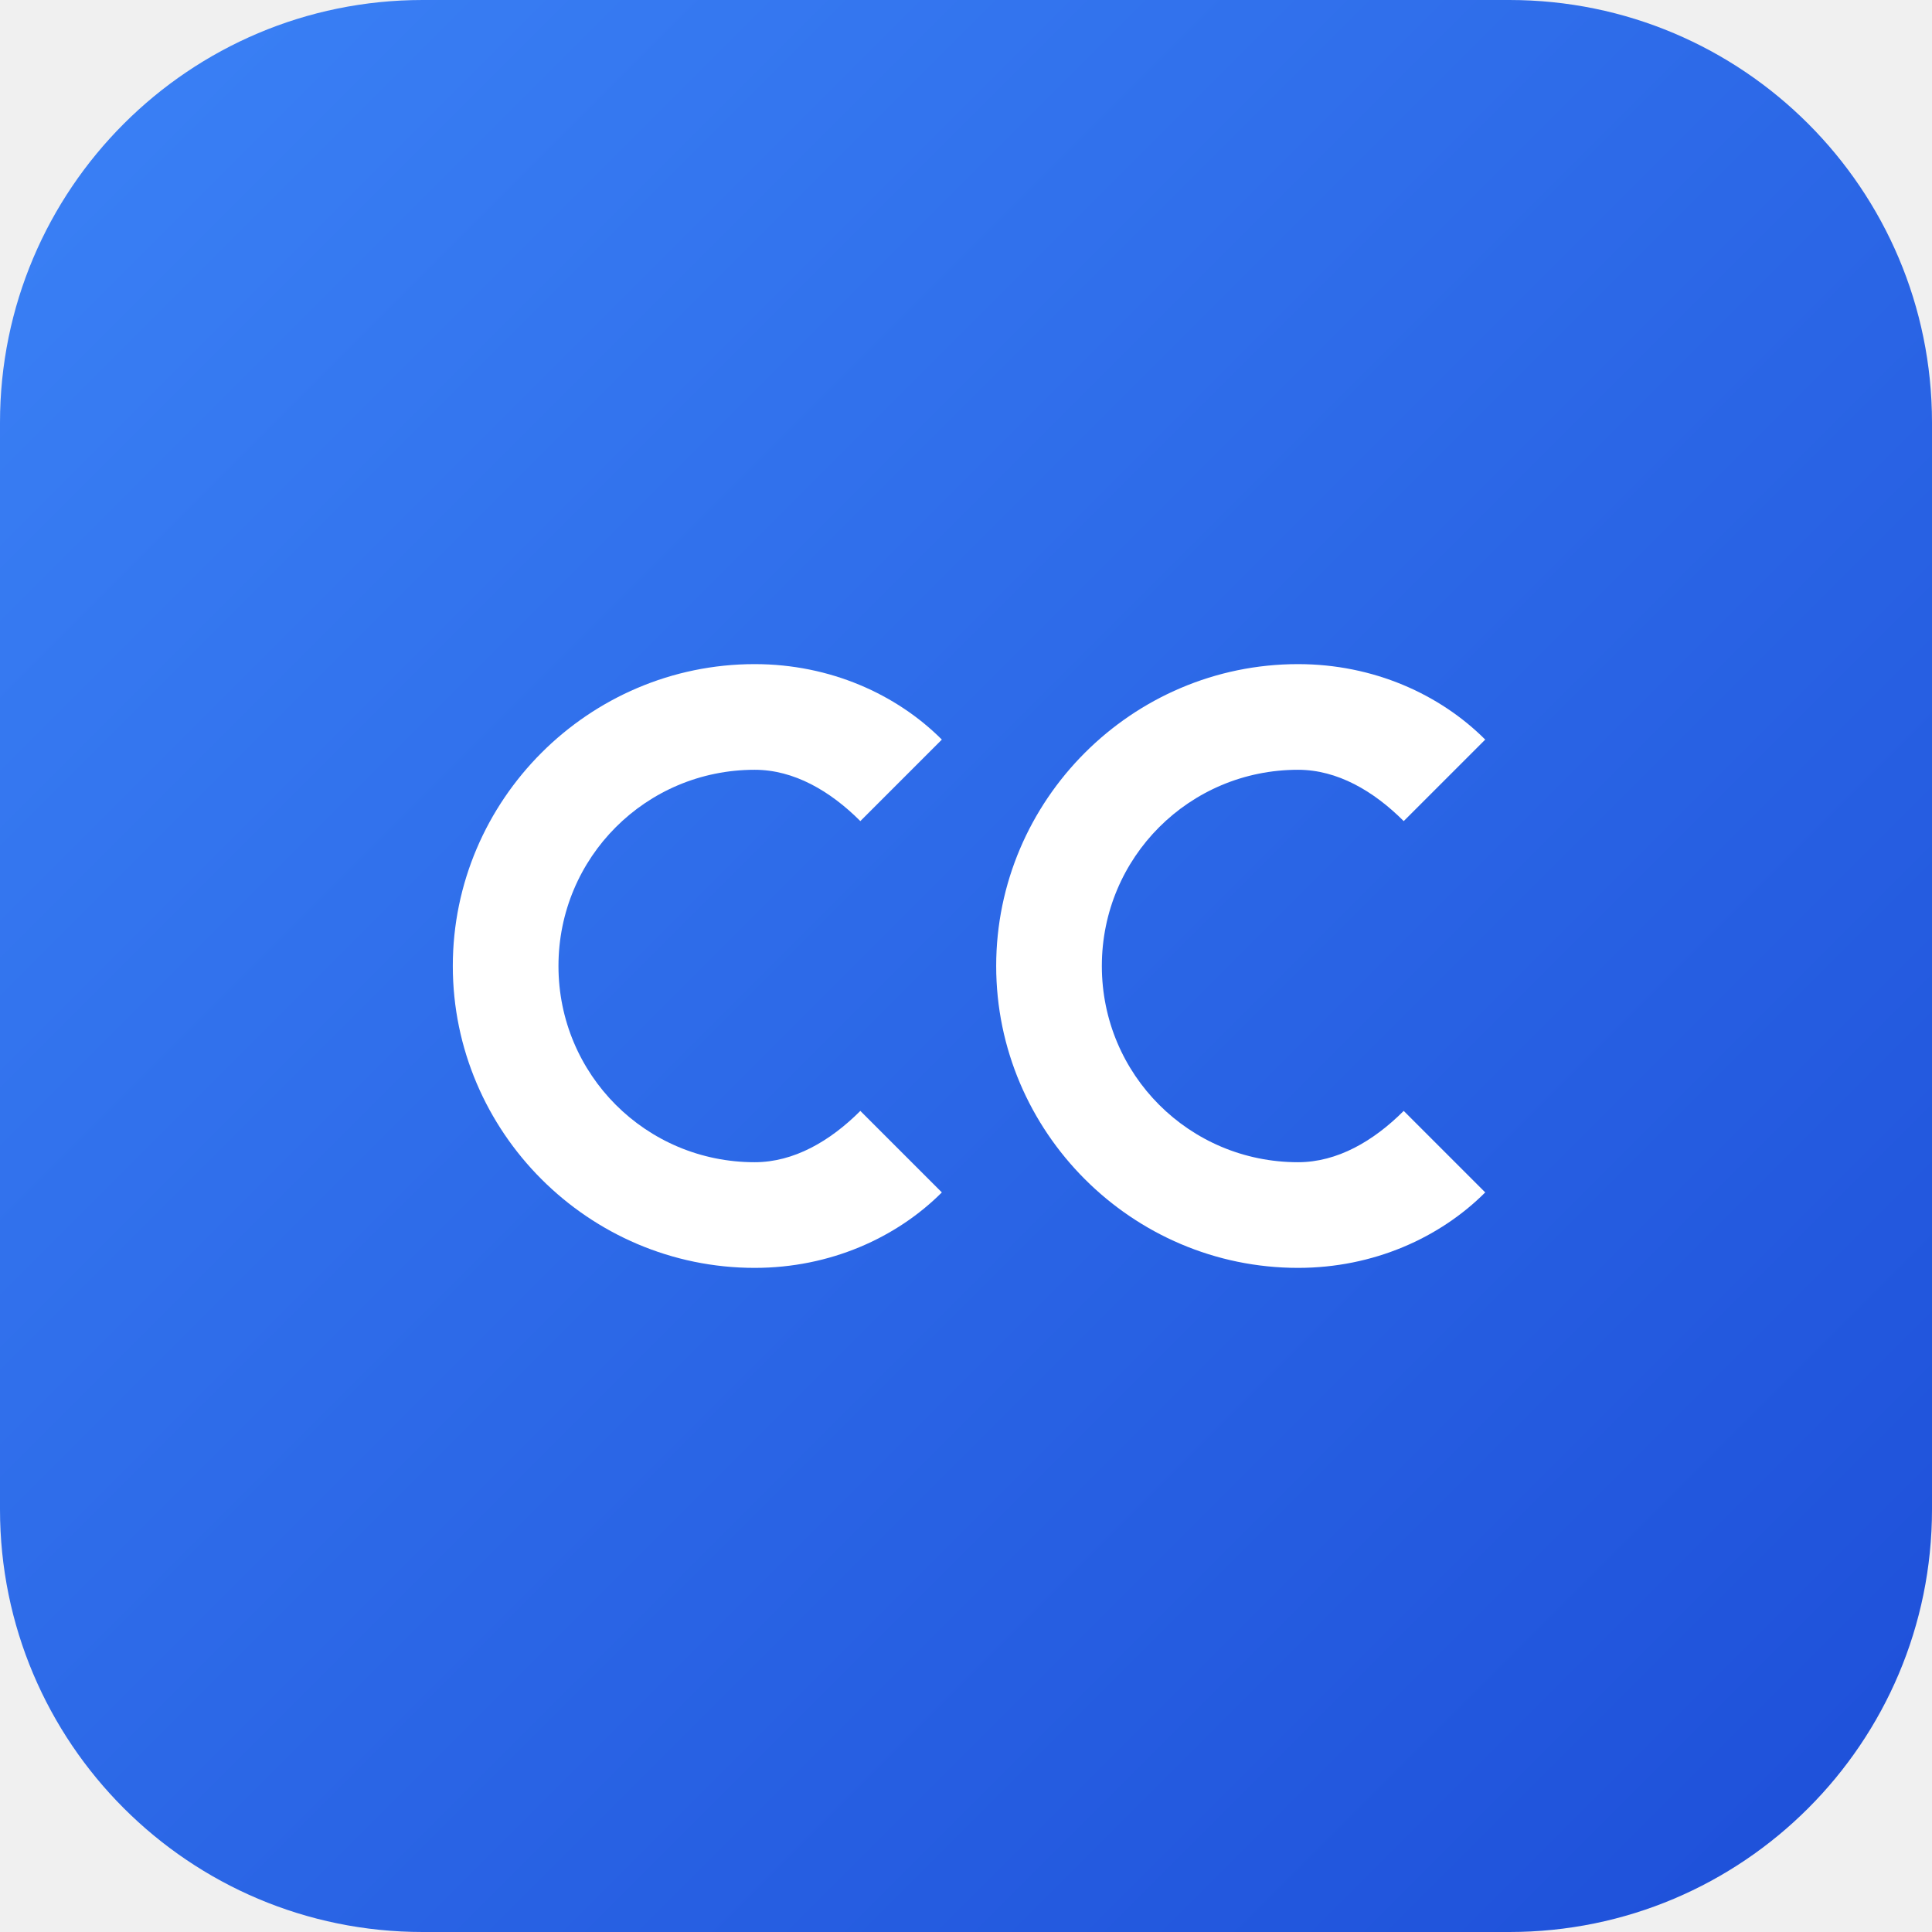
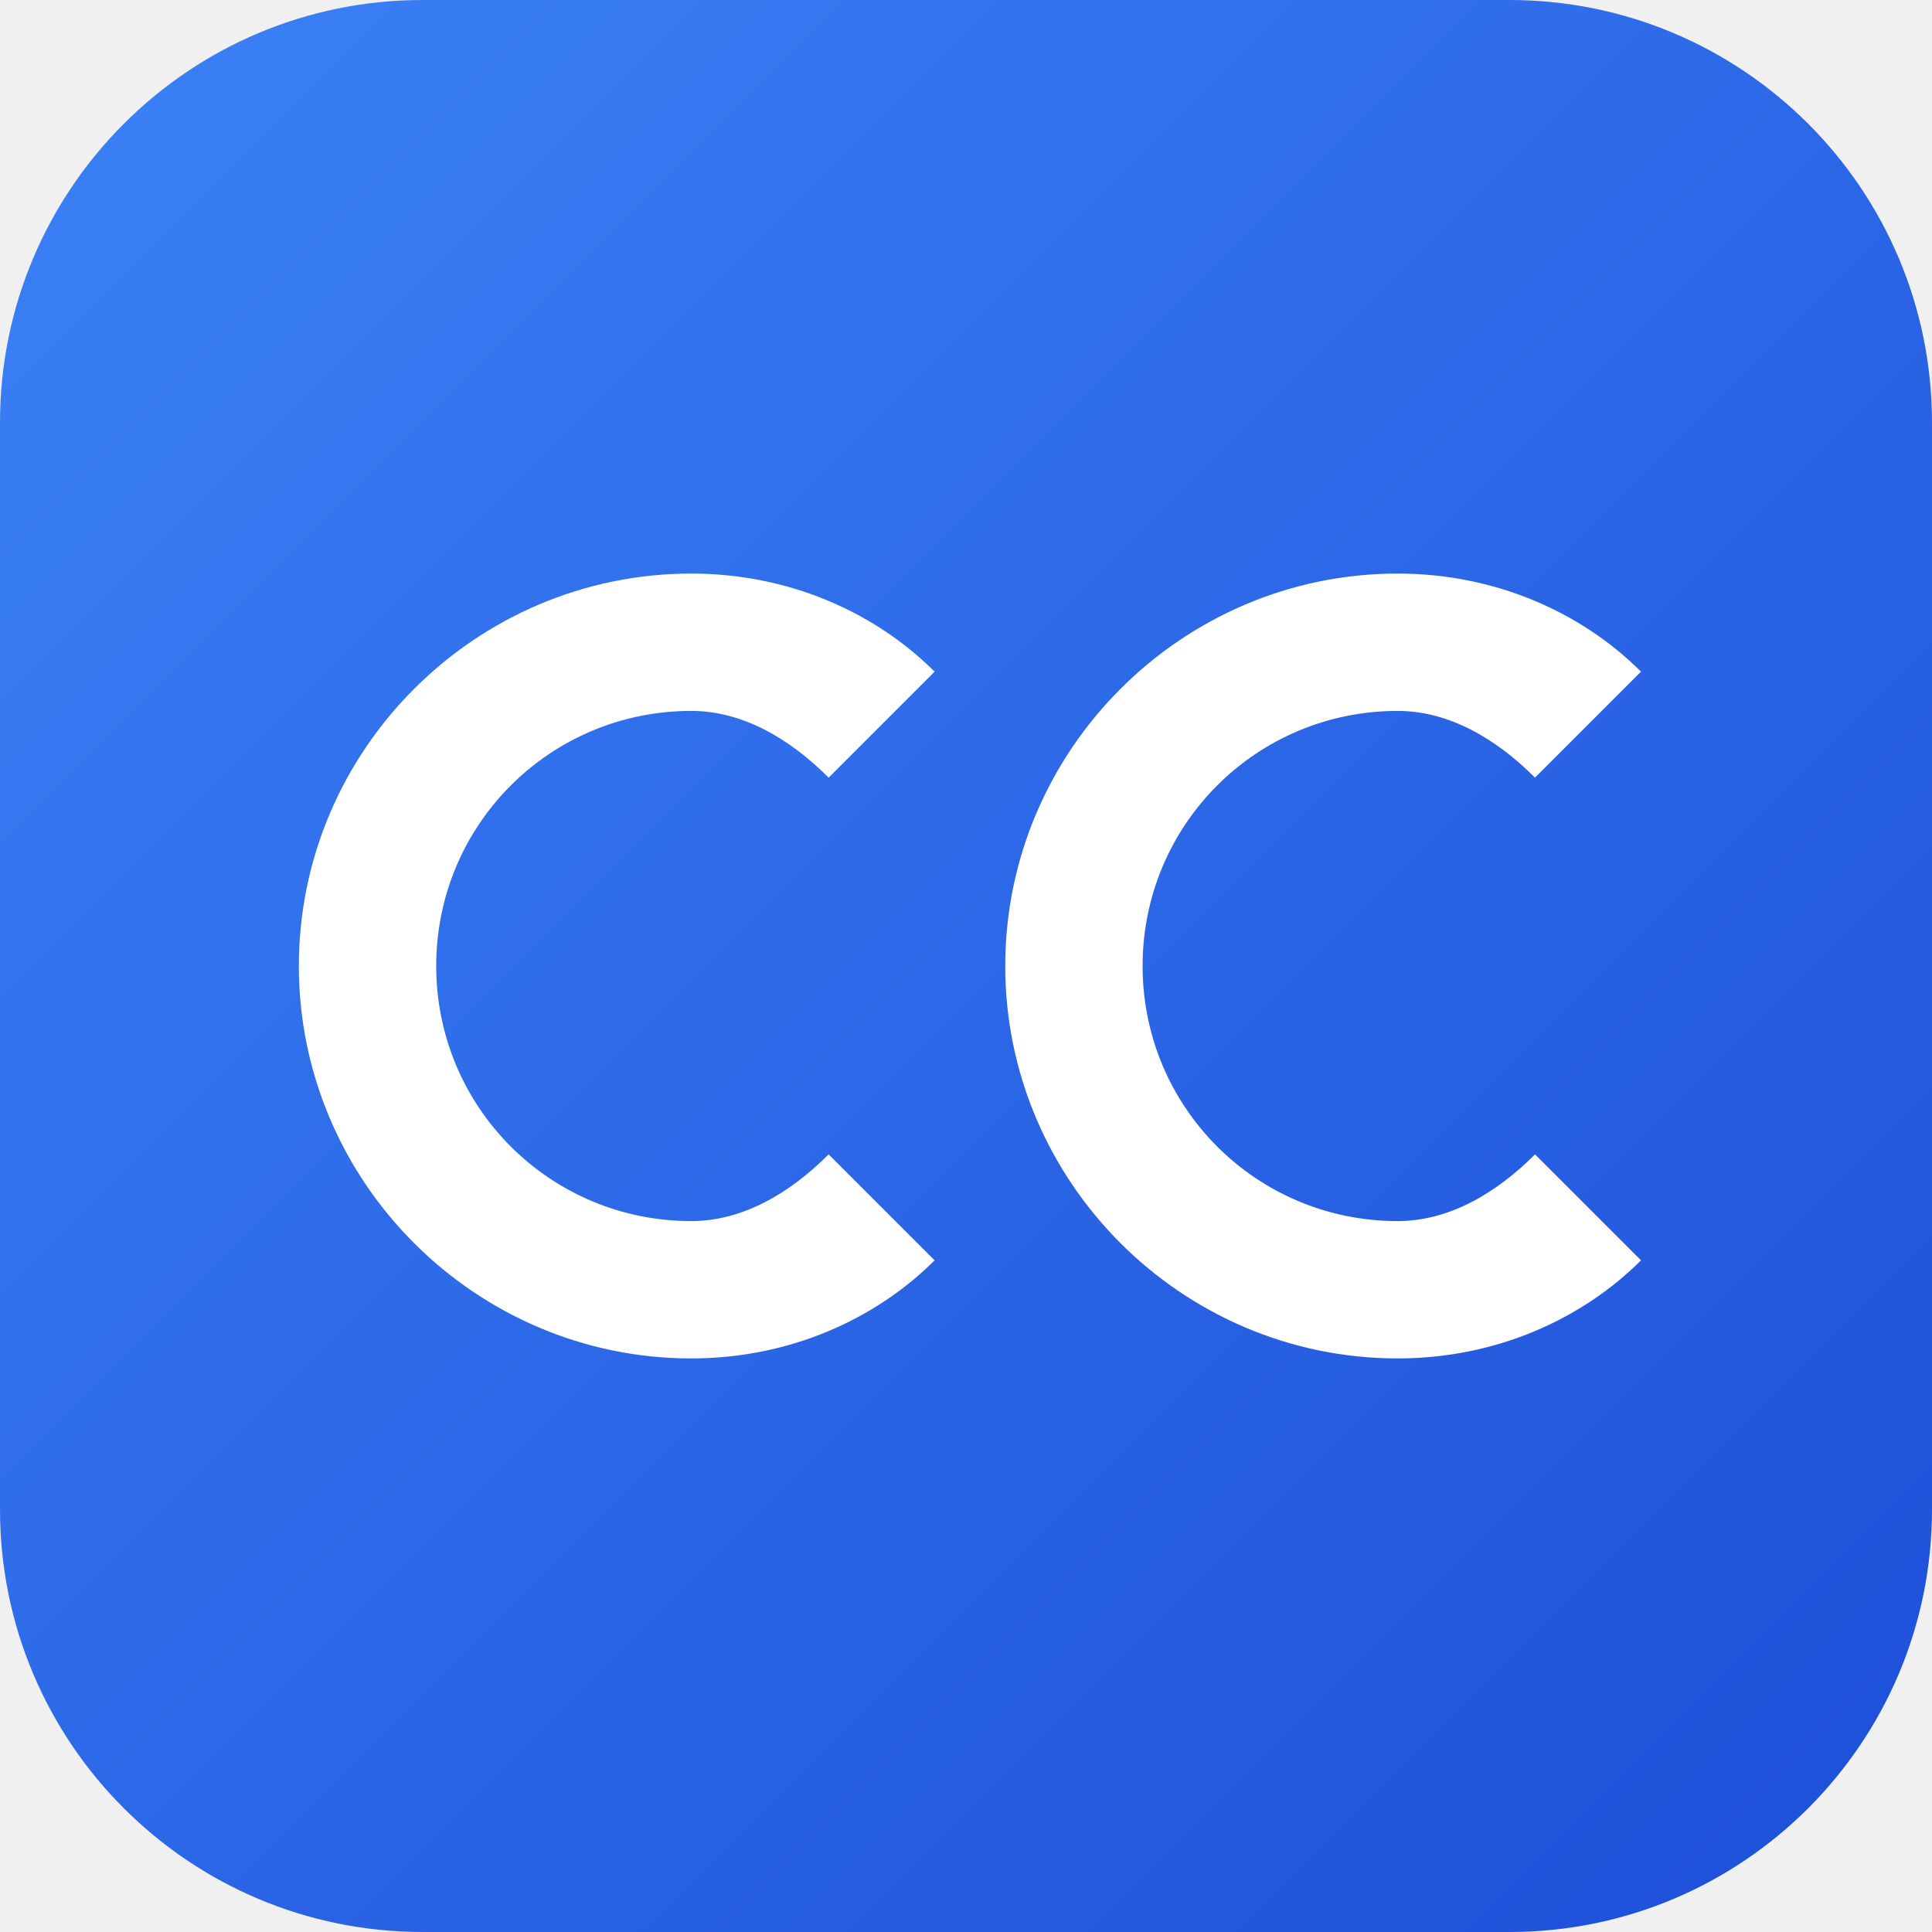
<svg xmlns="http://www.w3.org/2000/svg" width="64" height="64" viewBox="0 0 64 64">
  <defs>
    <linearGradient id="bgGrad" x1="0%" y1="0%" x2="100%" y2="100%">
      <stop offset="0%" style="stop-color:#3b82f6;stop-opacity:1" />
      <stop offset="100%" style="stop-color:#1d4ed8;stop-opacity:1" />
    </linearGradient>
  </defs>
  <rect width="64" height="64" rx="14" fill="url(#bgGrad)" />
-   <g fill="white">
+   <g fill="white" transform="translate(32,32) scale(1.3) translate(-32,-32)">
    <path d="M 15 32 C 15 26.5 19.5 22 25 22 C 27.5 22 29.7 23 31.2 24.5 L 28.5 27.2 C 27.5 26.2 26.3 25.5 25 25.5 C 21.4 25.5 18.5 28.4 18.5 32 C 18.5 35.6 21.4 38.5 25 38.5 C 26.3 38.5 27.5 37.8 28.5 36.8 L 31.2 39.5 C 29.7 41 27.5 42 25 42 C 19.5 42 15 37.5 15 32 Z" />
    <path d="M 33 32 C 33 26.5 37.5 22 43 22 C 45.5 22 47.7 23 49.2 24.5 L 46.5 27.2 C 45.5 26.2 44.3 25.5 43 25.5 C 39.4 25.5 36.5 28.4 36.5 32 C 36.5 35.6 39.4 38.5 43 38.5 C 44.3 38.5 45.5 37.8 46.5 36.8 L 49.2 39.5 C 47.7 41 45.5 42 43 42 C 37.5 42 33 37.5 33 32 Z" />
  </g>
</svg>
